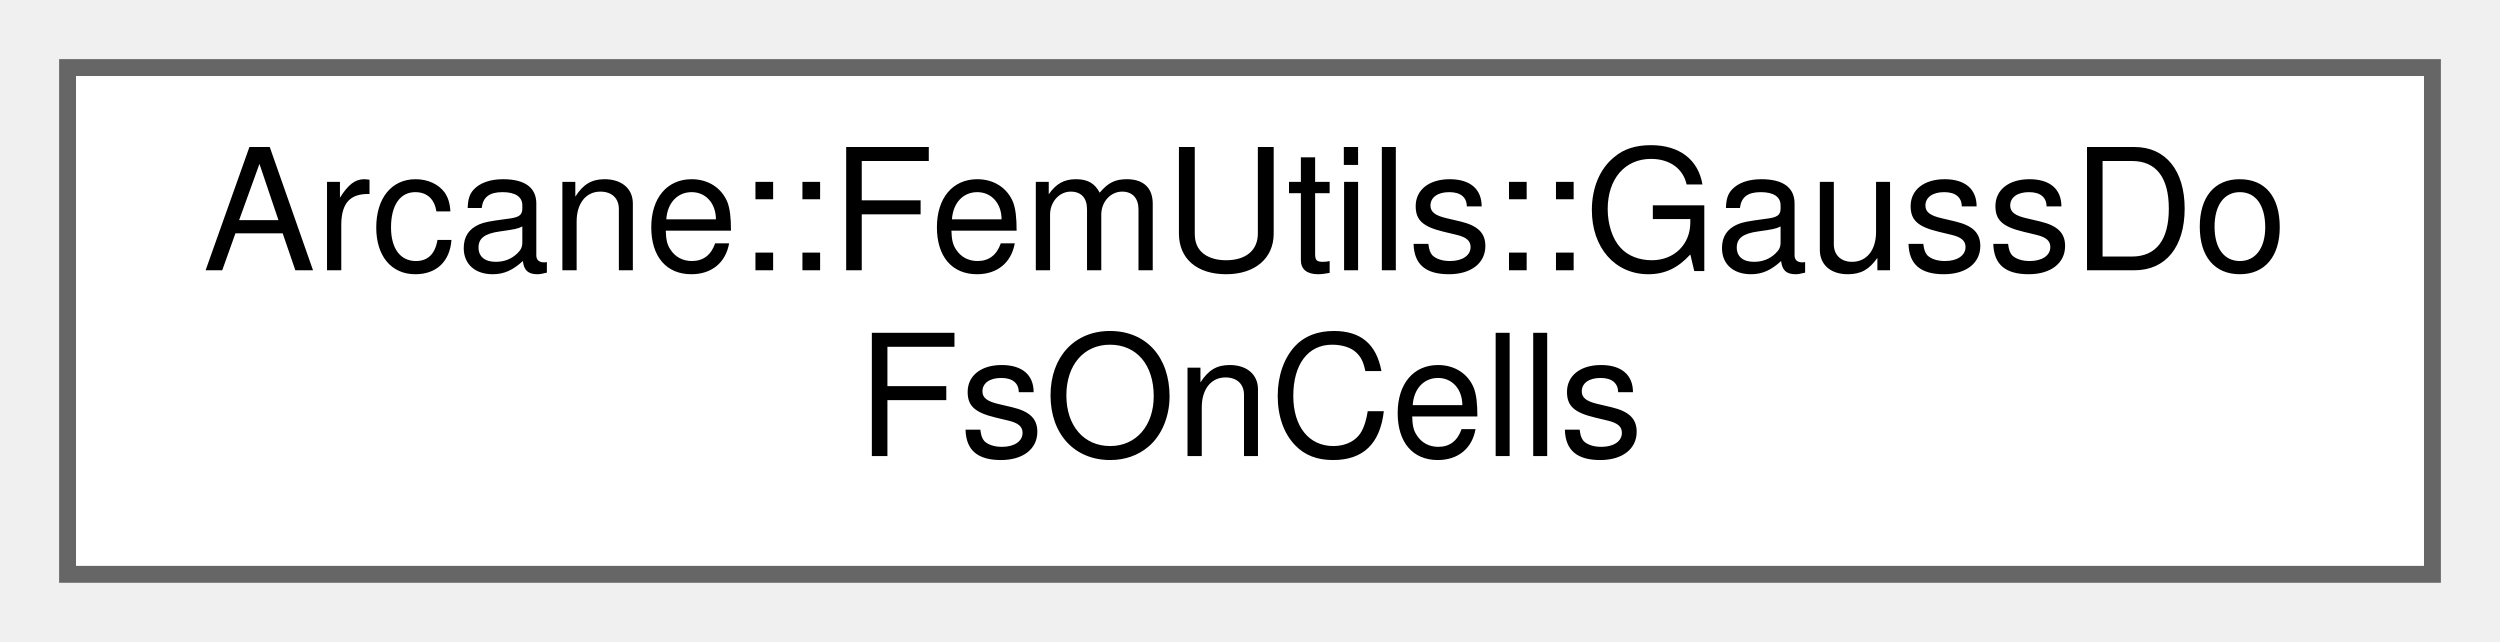
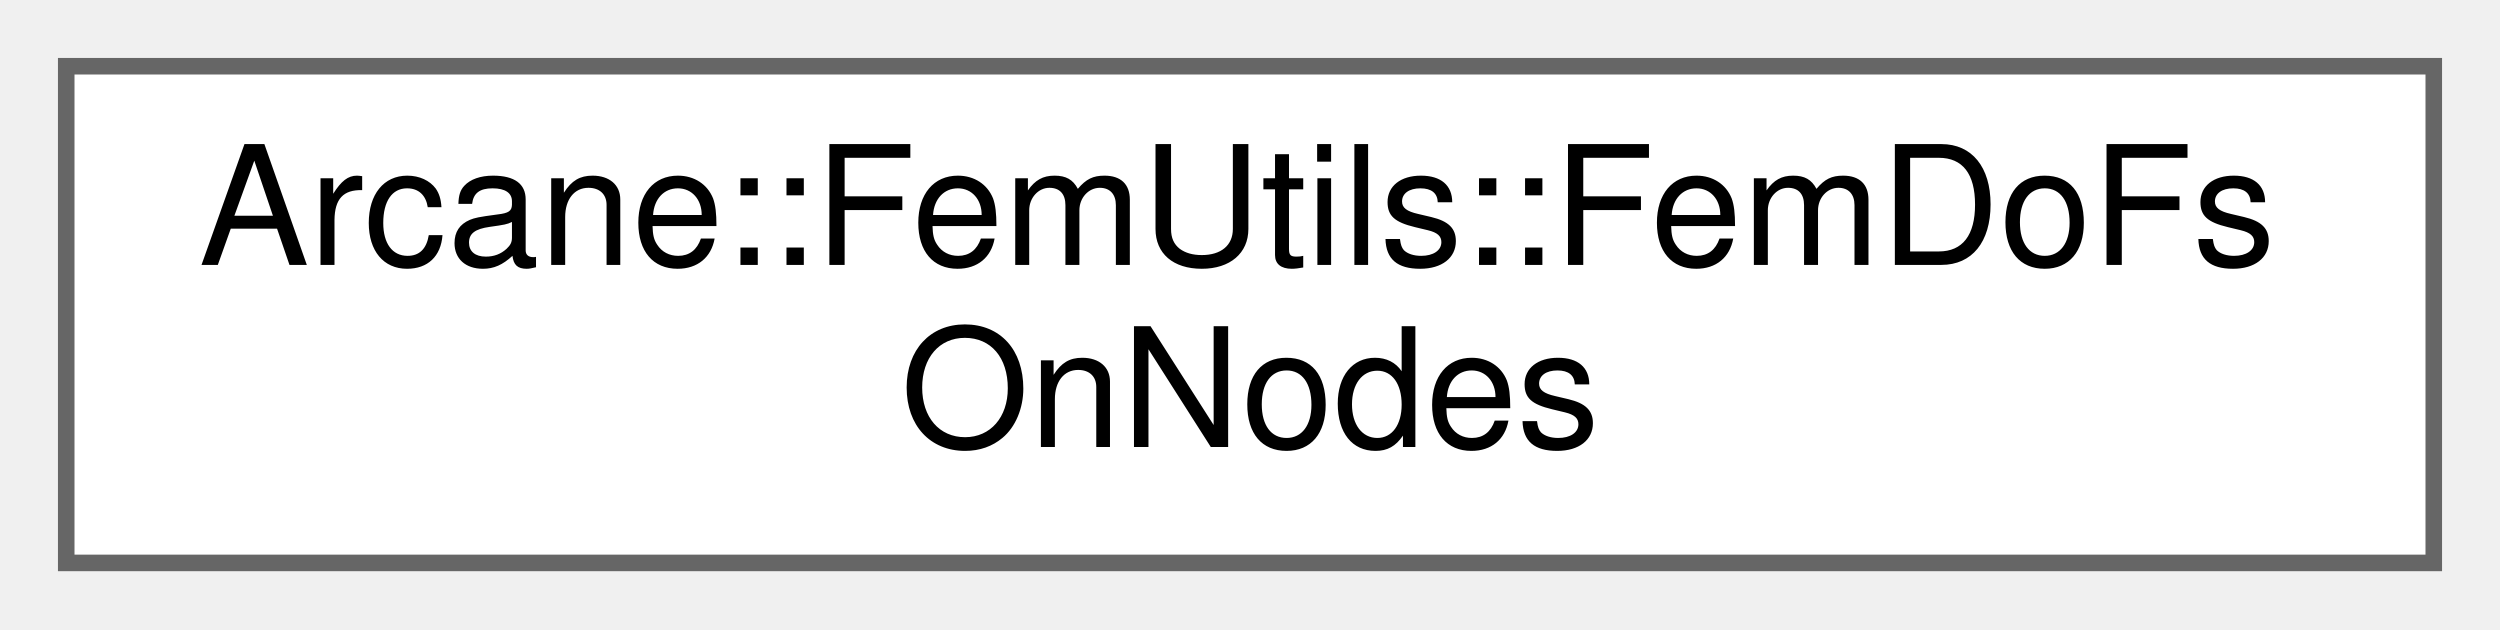
- <svg xmlns="http://www.w3.org/2000/svg" xmlns:xlink="http://www.w3.org/1999/xlink" width="148pt" height="38pt" viewBox="0.00 0.00 148.00 38.00">
+ <svg xmlns="http://www.w3.org/2000/svg" xmlns:xlink="http://www.w3.org/1999/xlink" width="151pt" height="38pt" viewBox="0.00 0.00 151.00 38.00">
  <g id="graph0" class="graph" transform="scale(1 1) rotate(0) translate(4 34)">
    <g id="Node000000" class="node">
      <g id="a_Node000000">
-         <a xlink:href="classArcane_1_1FemUtils_1_1GaussDoFsOnCells.html" target="_top" xlink:title="Manage one or more Gauss Points on Cells through the Arcane DoFs mechanism.">
-           <polygon fill="white" stroke="#666666" points="140,-30 0,-30 0,0 140,0 140,-30" />
-           <text text-anchor="start" x="8" y="-18" font-family="Helvetica,sans-Serif" font-size="10.00">Arcane::FemUtils::GaussDo</text>
-           <text text-anchor="middle" x="70" y="-7" font-family="Helvetica,sans-Serif" font-size="10.00">FsOnCells</text>
+         <a xlink:href="classArcane_1_1FemUtils_1_1FemDoFsOnNodes.html" target="_top" xlink:title="Manage one or more DoFs on Nodes.">
+           <polygon fill="white" stroke="#666666" points="143,-30 0,-30 0,0 143,0 143,-30" />
+           <text text-anchor="start" x="8" y="-18" font-family="Helvetica,sans-Serif" font-size="10.00">Arcane::FemUtils::FemDoFs</text>
+           <text text-anchor="middle" x="71.5" y="-7" font-family="Helvetica,sans-Serif" font-size="10.00">OnNodes</text>
        </a>
      </g>
    </g>
  </g>
</svg>
